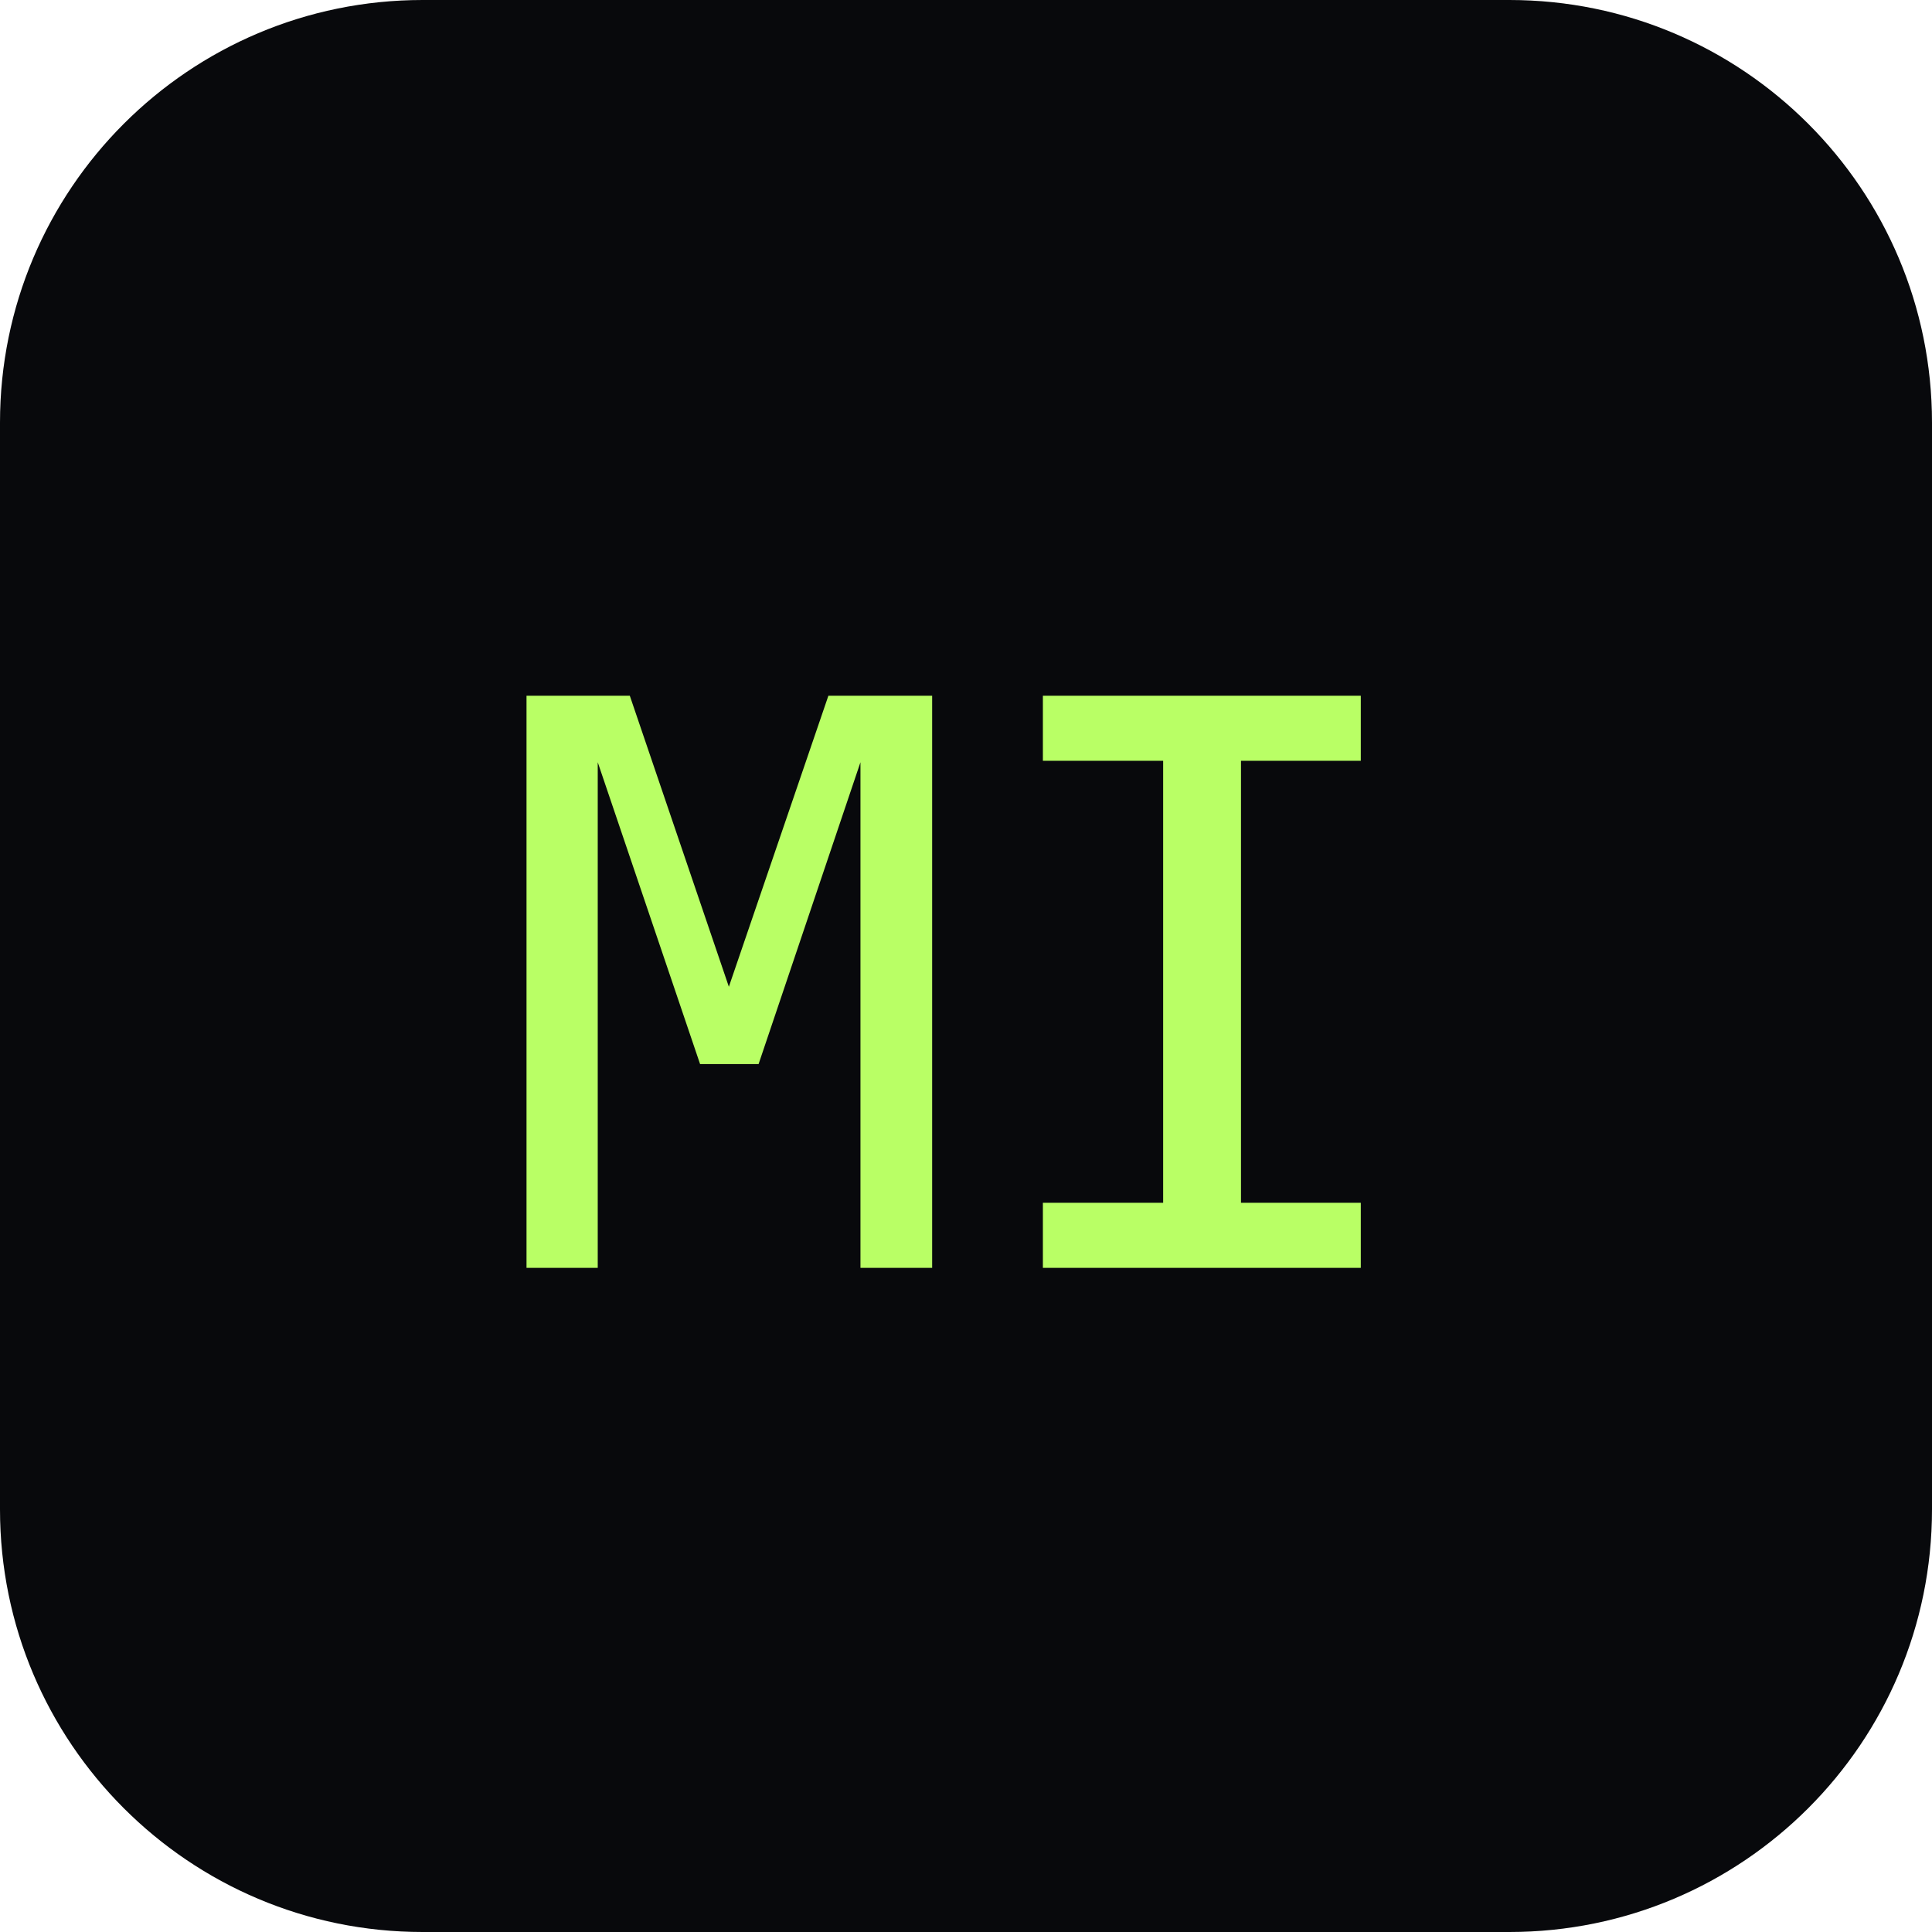
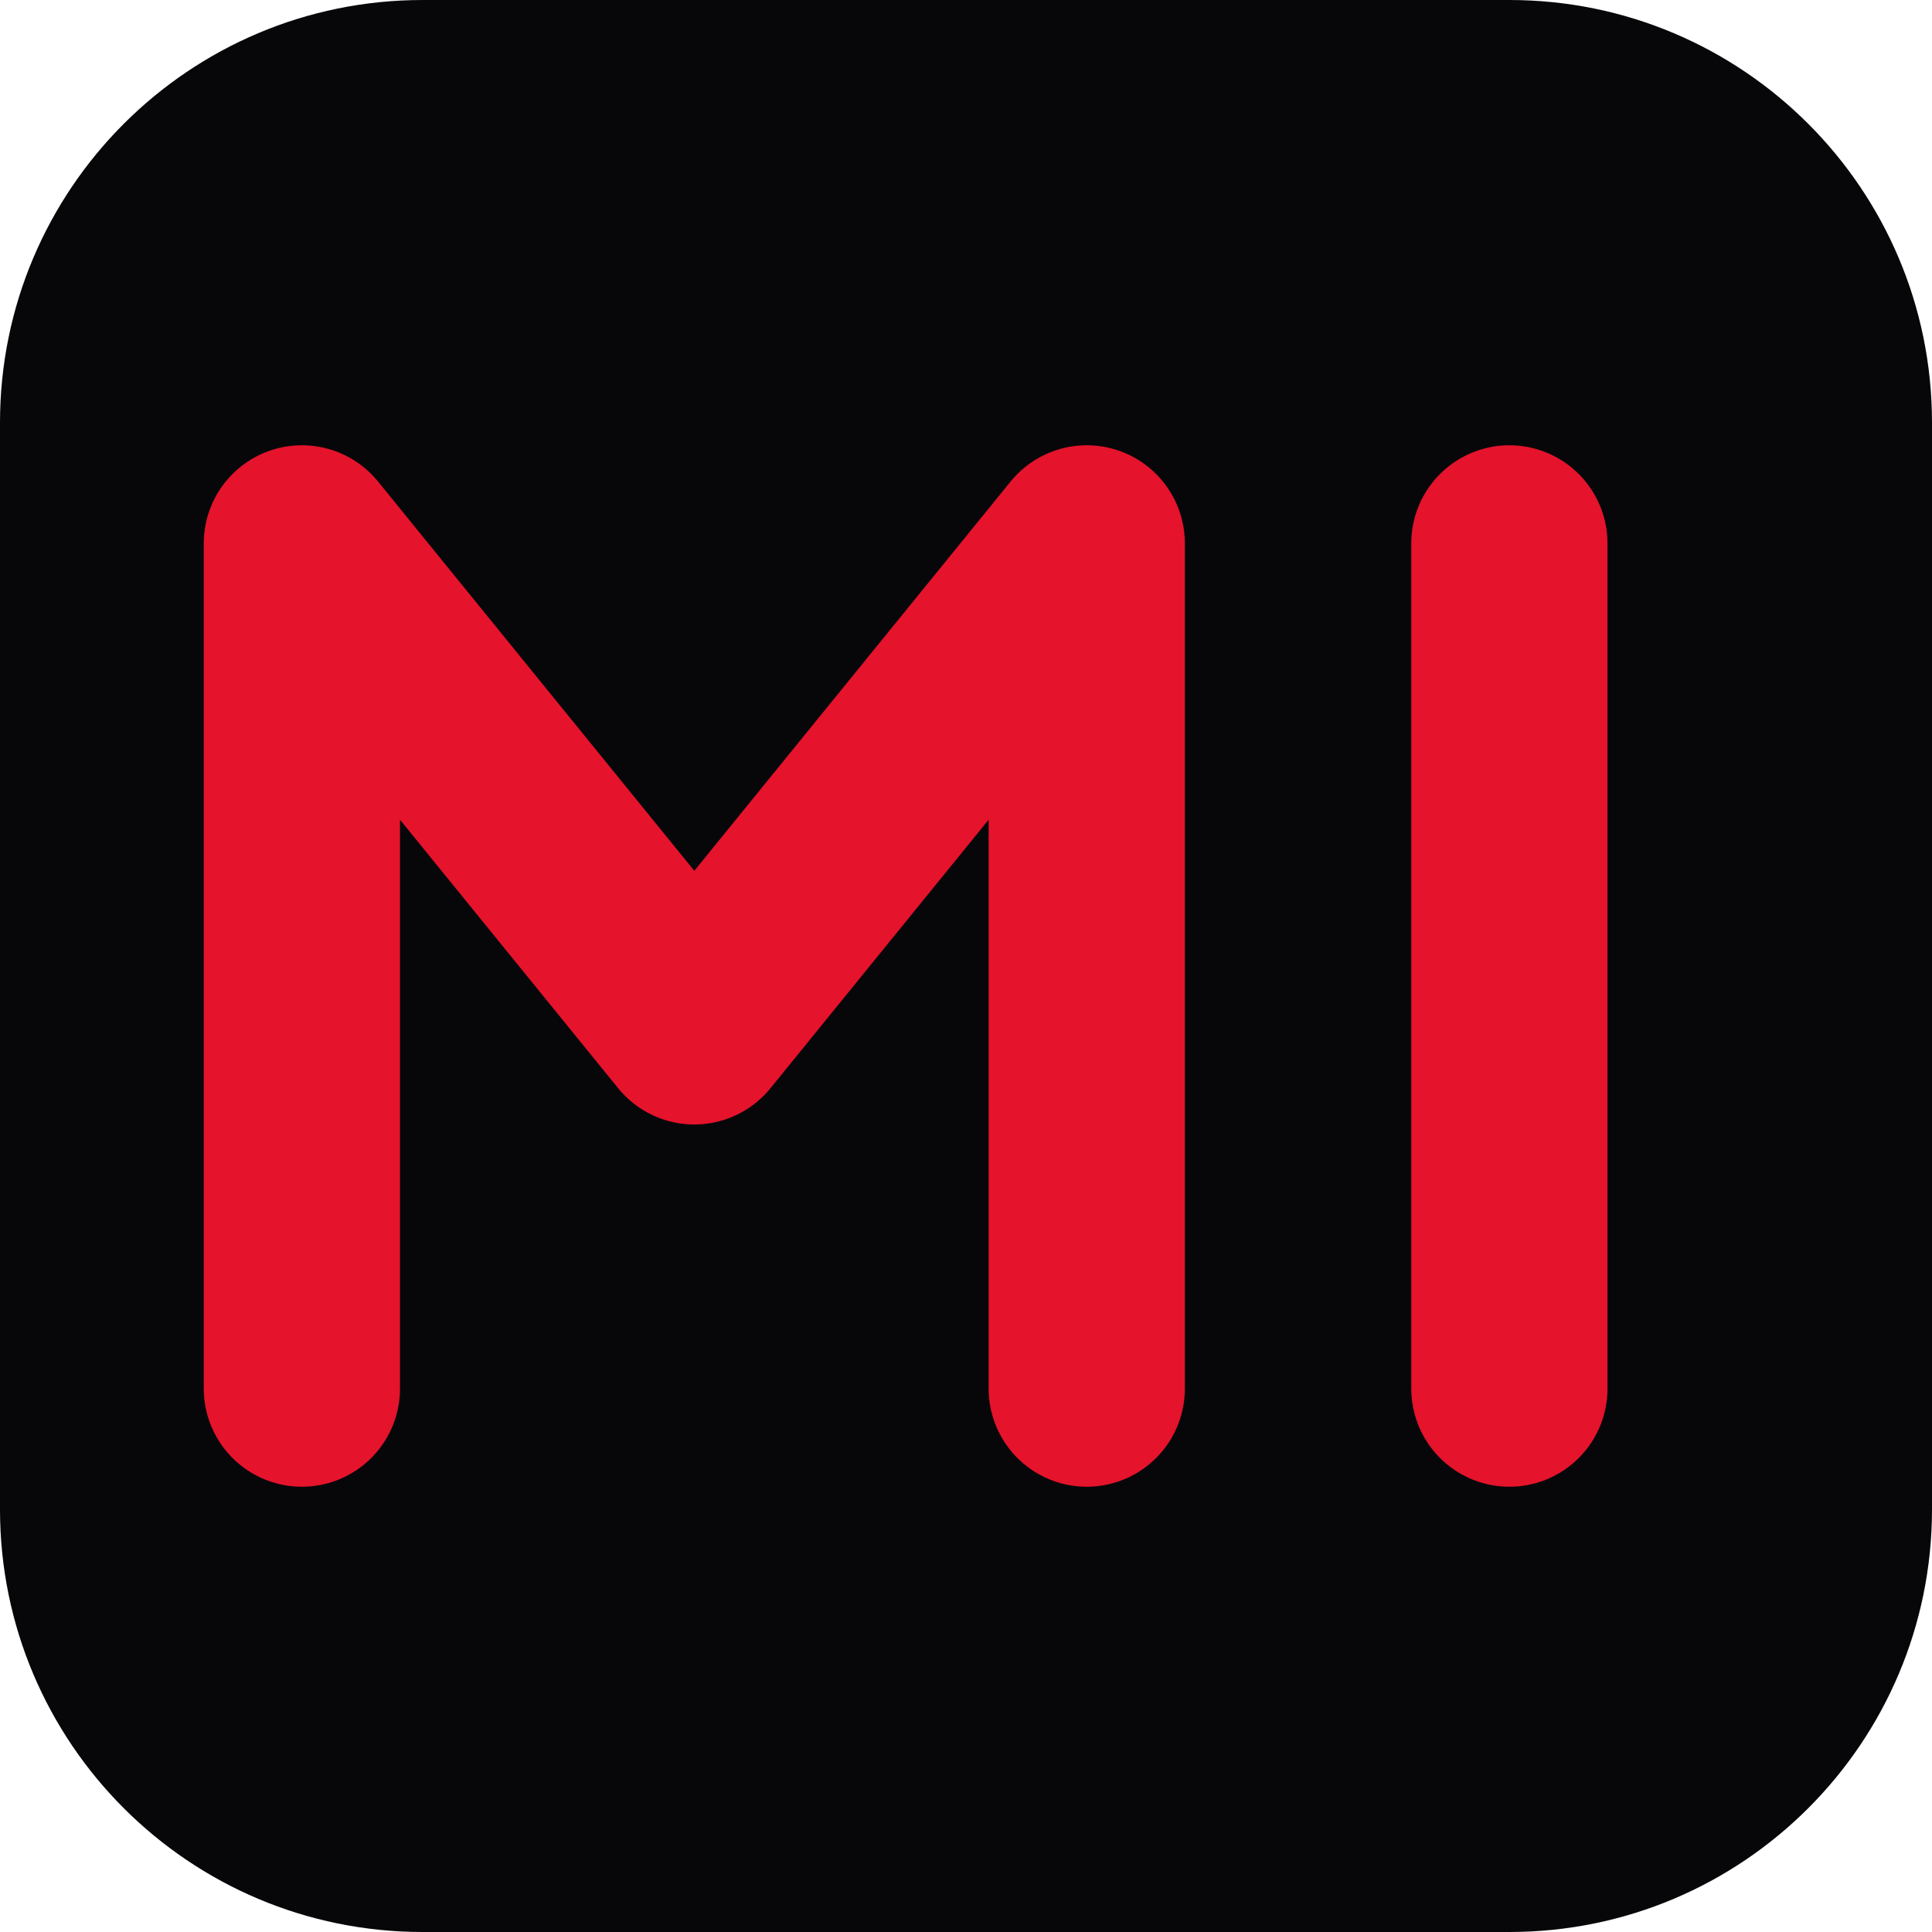
<svg xmlns="http://www.w3.org/2000/svg" viewBox="0 0 64 64">
-   <rect width="64" height="64" rx="14" fill="#08090C" />
-   <text x="32" y="42" font-family="'IBM Plex Mono', monospace" font-size="26" font-weight="500" fill="#B9FF65" text-anchor="middle">MI</text>
+   <rect width="64" height="64" rx="14" fill="#07070a" />
+   <g fill="none" stroke="#e5132b" stroke-width="6.5" stroke-linecap="round" stroke-linejoin="round">
+     <path d="M10 46 V18 L23 34 L36 18 V46" />
+     <path d="M50 18 V46" />
+   </g>
</svg>
